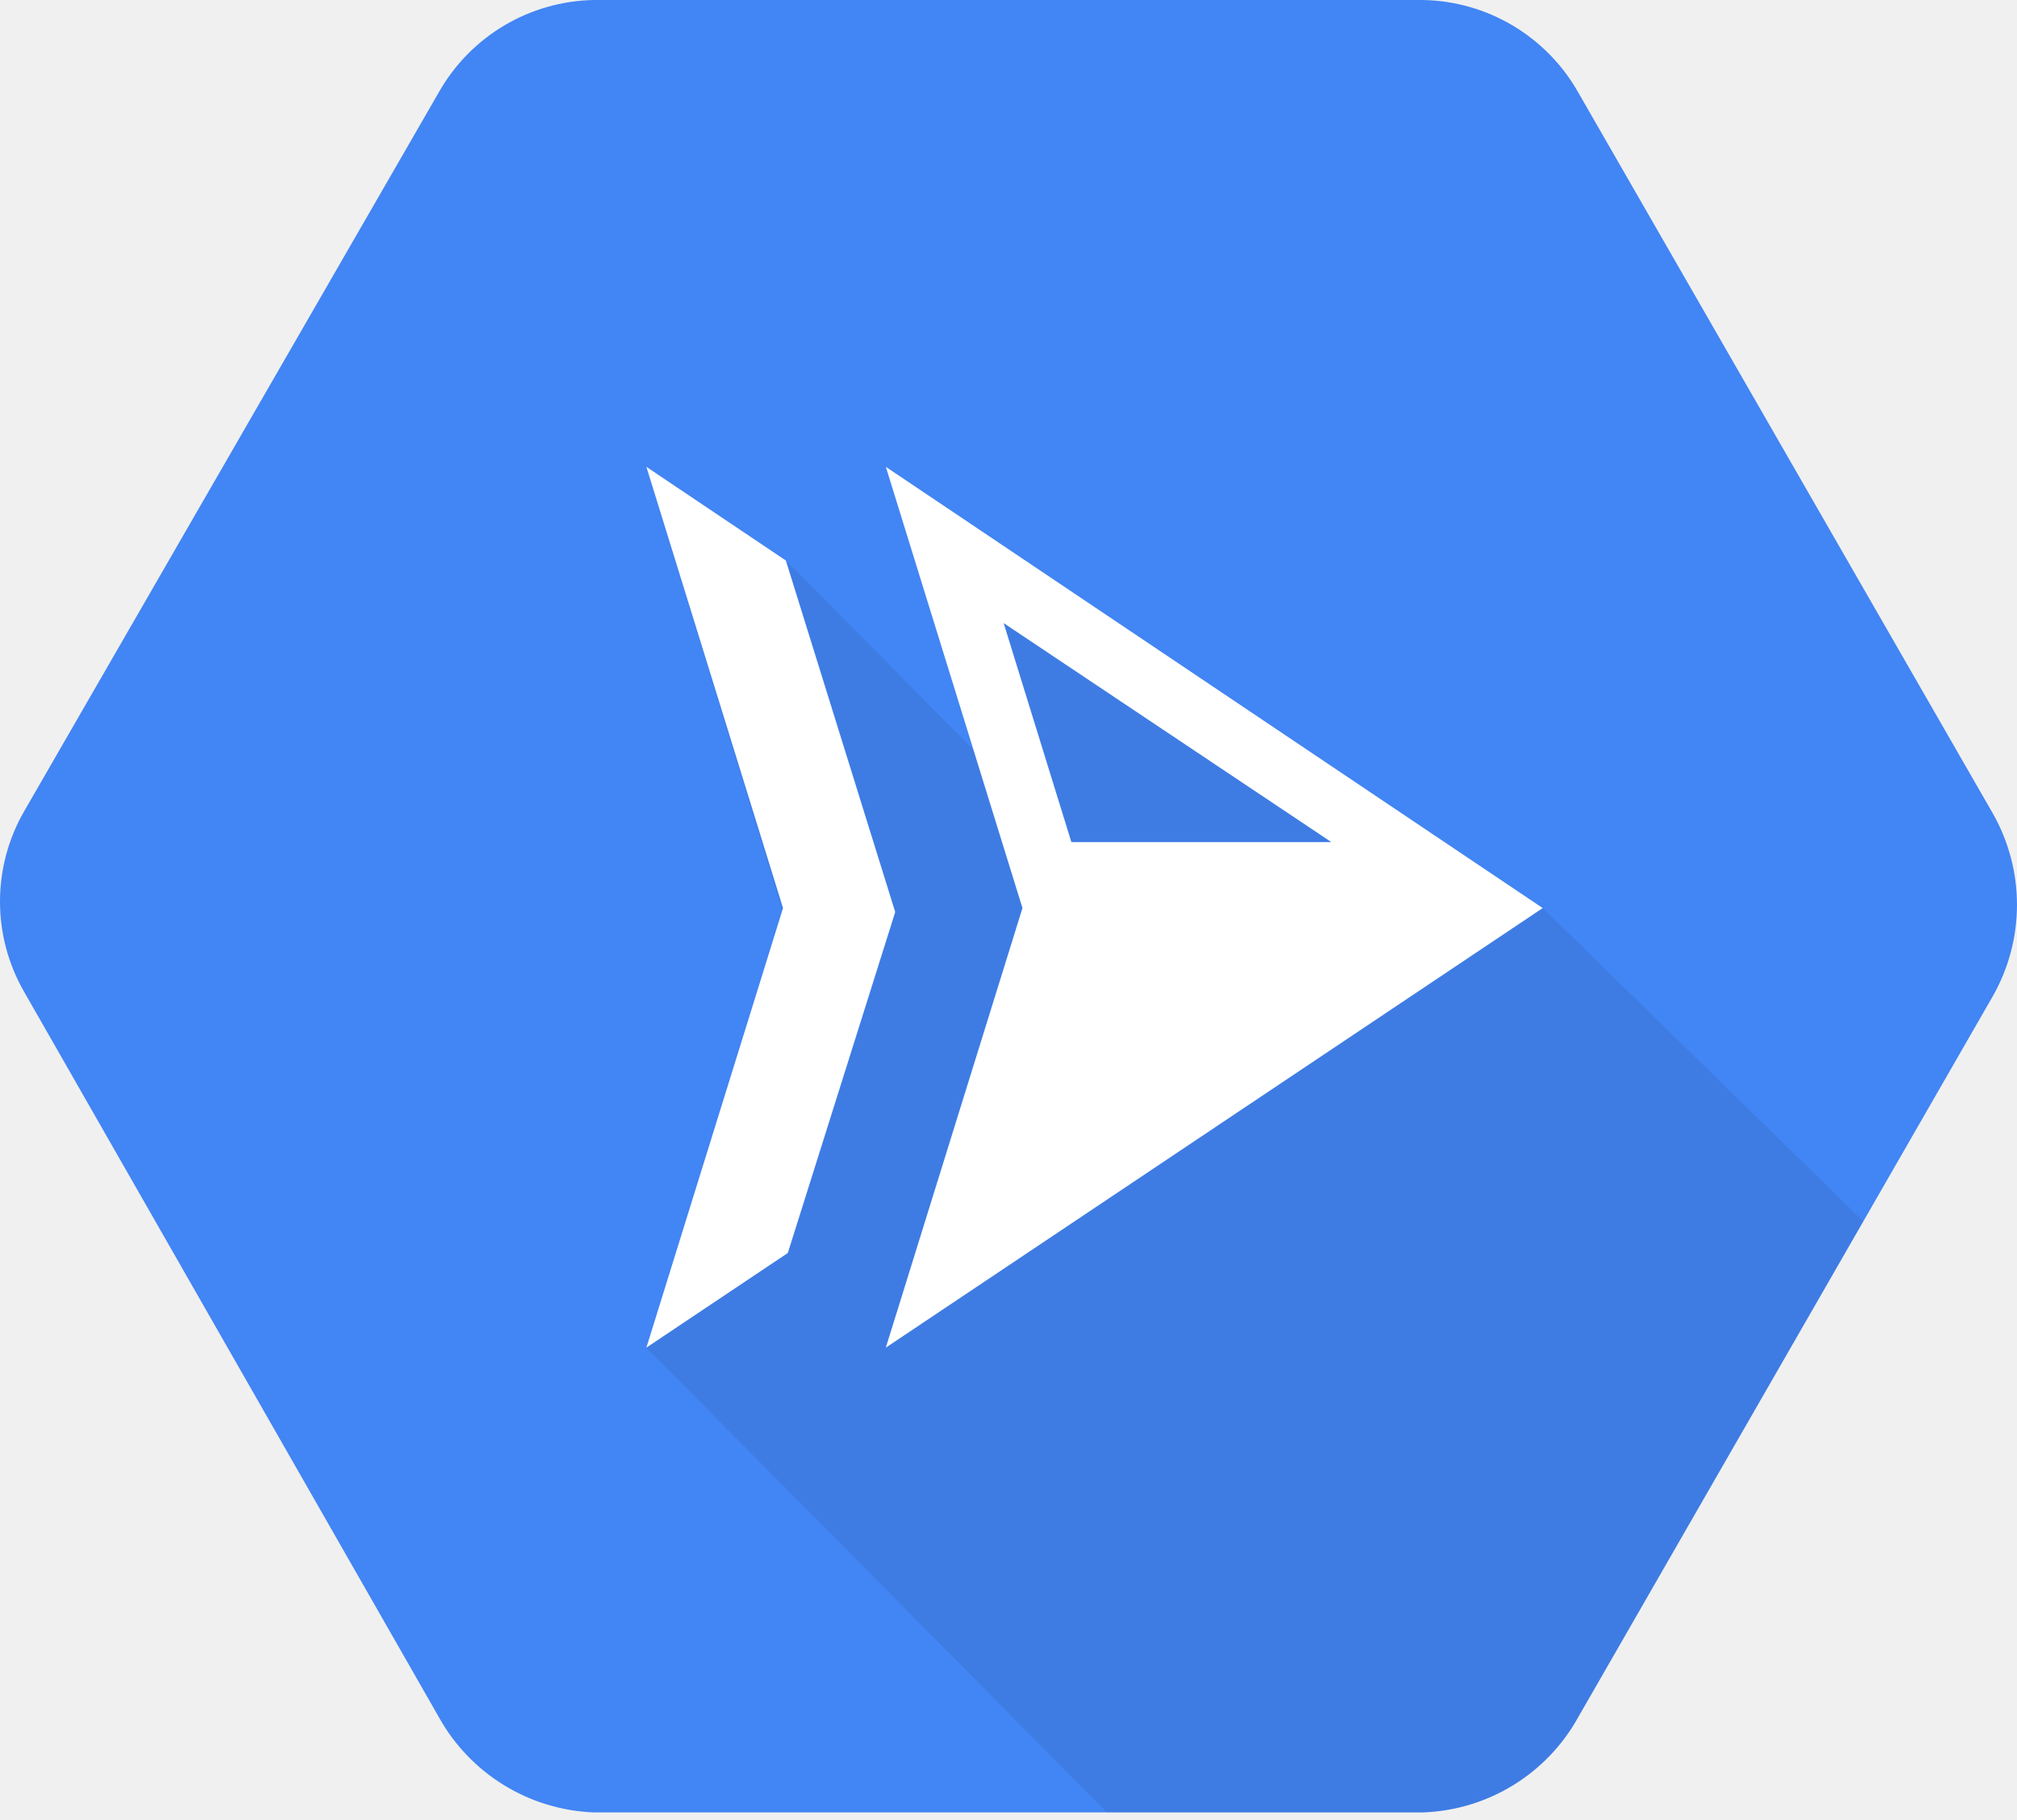
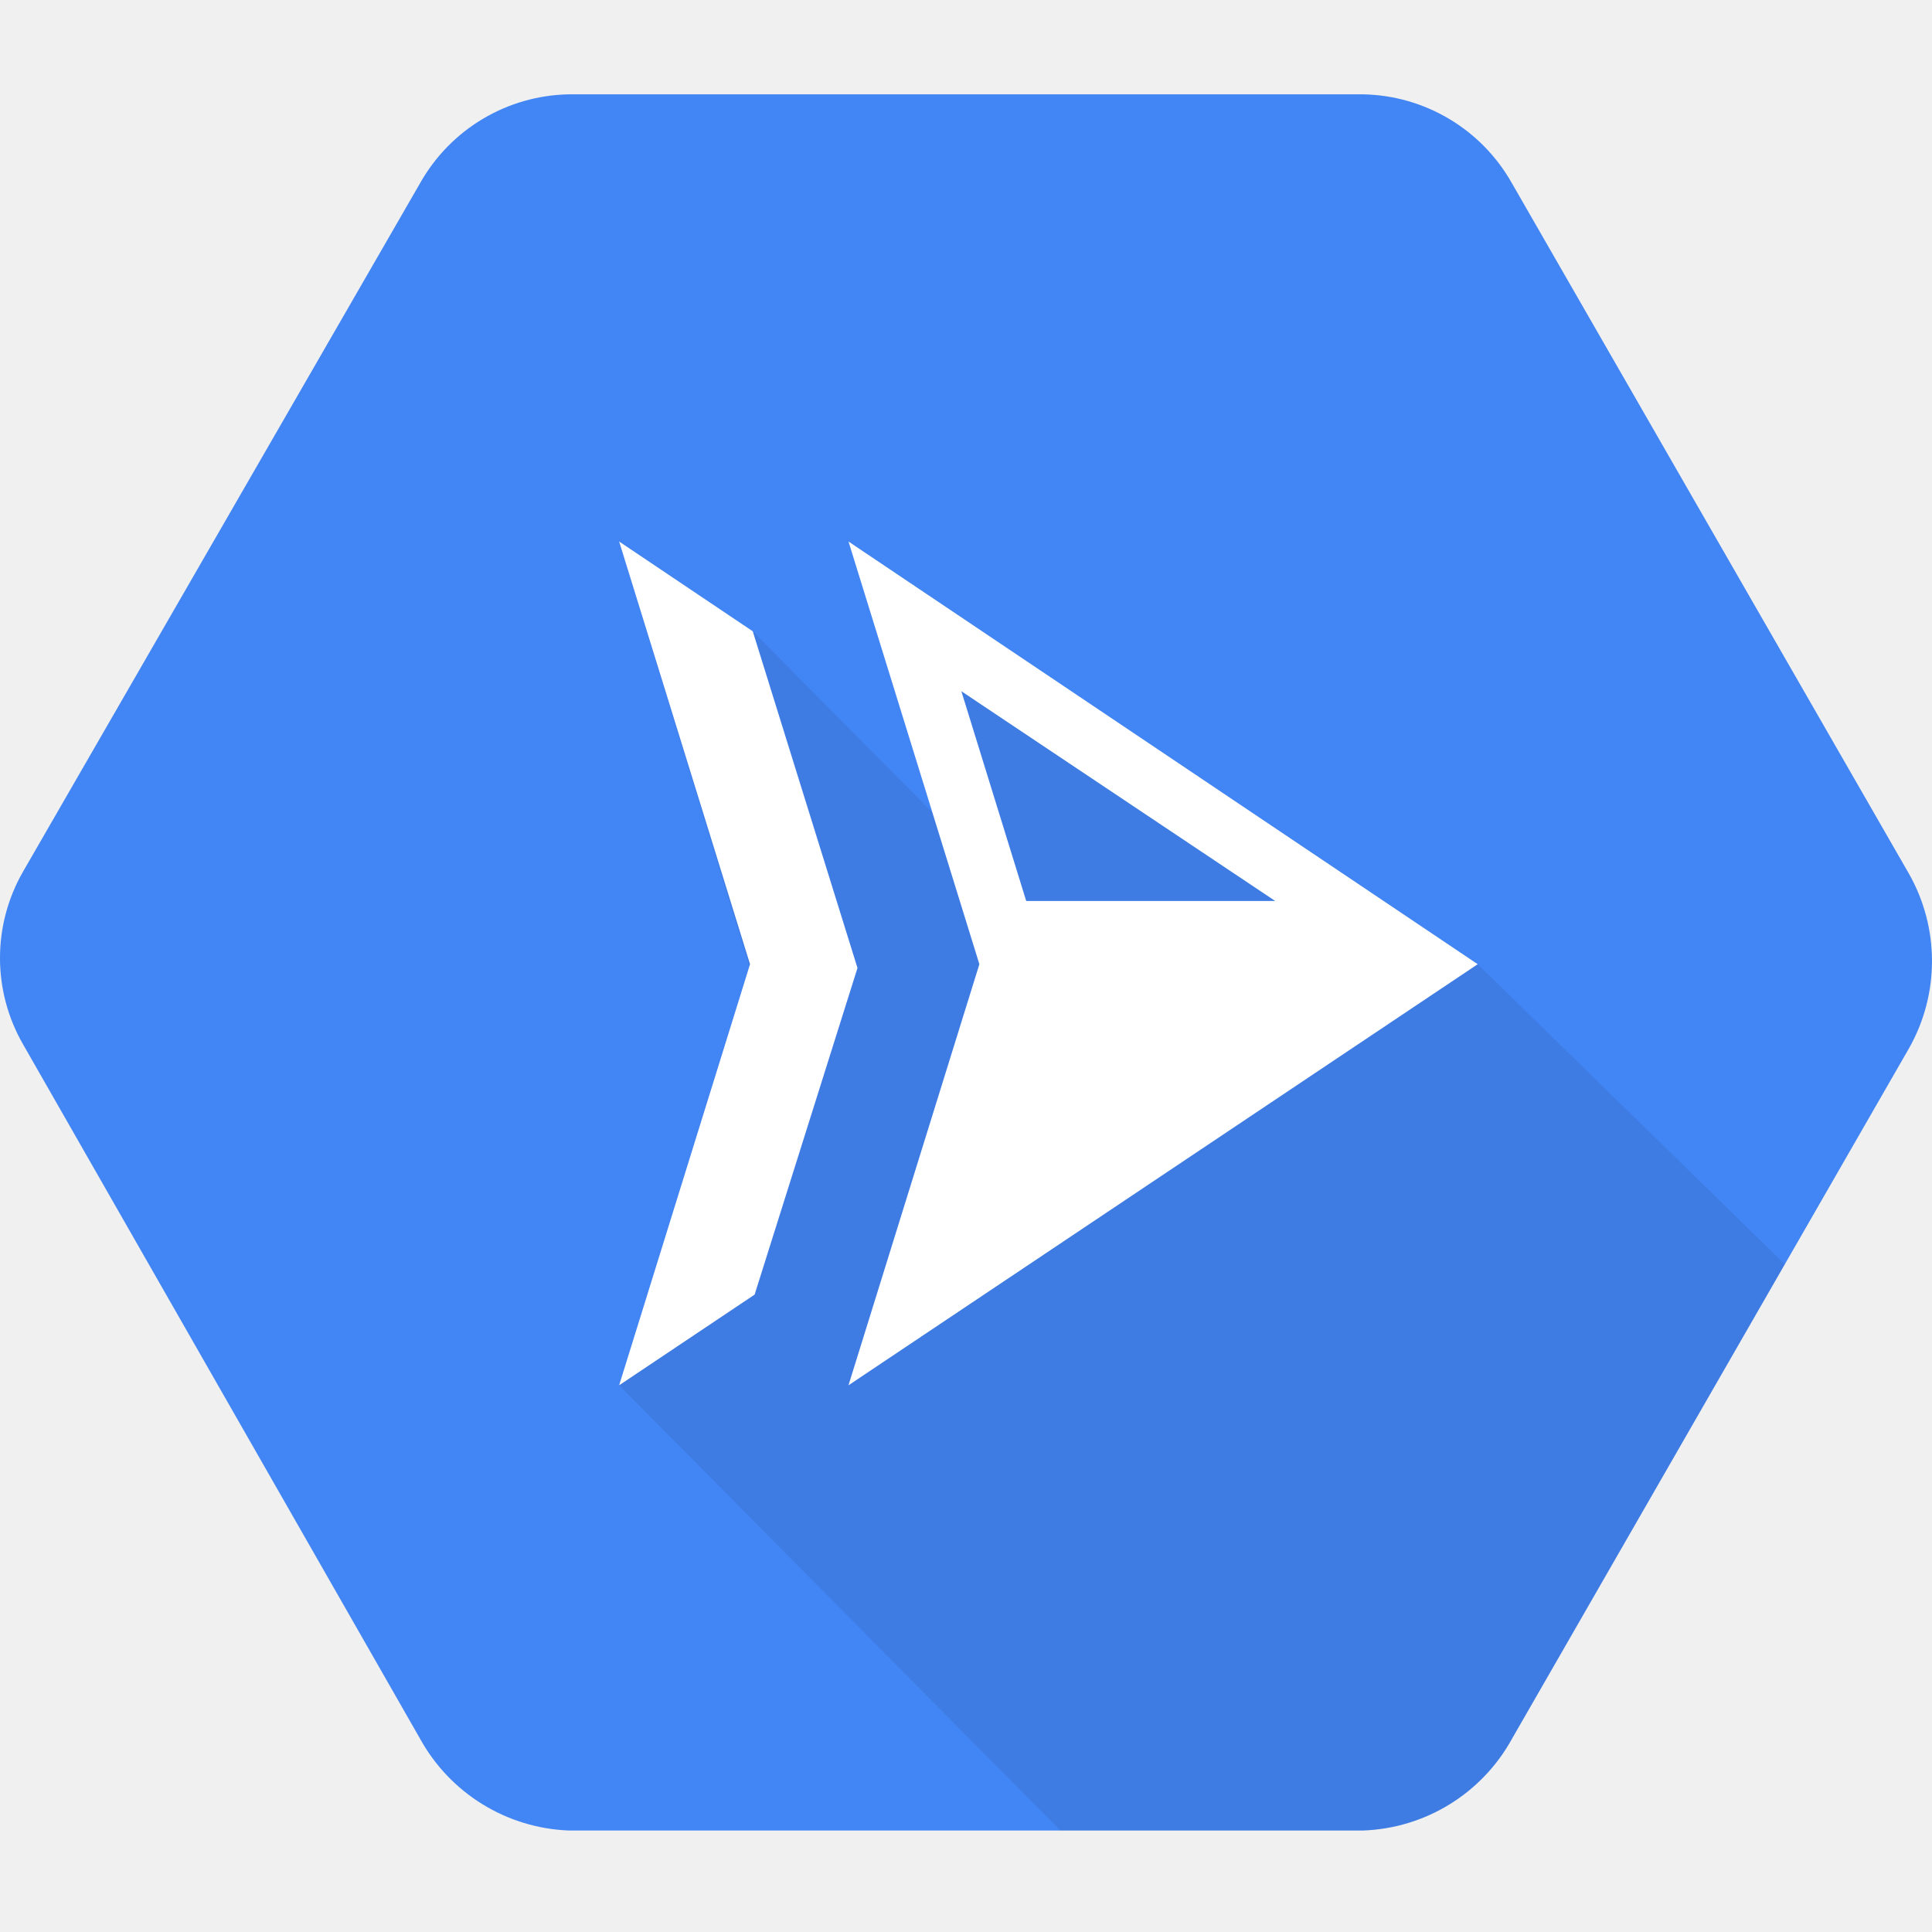
- <svg xmlns="http://www.w3.org/2000/svg" width="256px" height="231px" viewBox="0 0 256 231" version="1.1" preserveAspectRatio="xMidYMid">
+ <svg xmlns="http://www.w3.org/2000/svg" width="300px" height="300px" viewBox="0 0 256 231" version="1.1" preserveAspectRatio="xMidYMid">
  <g>
    <path d="M75.39,0 C67.196,0.144 59.693,4.619 55.671,11.759 L55.671,11.759 L3.053,102.996 C-1.018,110.079 -1.018,118.792 3.053,125.875 L3.053,125.875 L55.651,217.872 C59.632,225.111 67.115,229.733 75.37,230.052 L75.37,230.052 L180.586,230.052 C188.841,229.768 196.338,225.165 200.326,217.932 L200.326,217.932 L252.924,126.455 C254.973,122.857 255.998,118.851 255.998,114.846 L255.998,114.846 C255.998,110.841 254.973,106.835 252.924,103.236 L252.924,103.236 L200.326,11.759 C196.301,4.622 188.799,0.148 180.606,0 L180.606,0 L75.39,0 Z" fill="#4285F4" />
    <path d="M236.495,155.027 L200.326,217.932 C196.338,225.165 188.841,229.768 180.586,230.052 L140.51,230.052 L82.038,171.057 L99.276,115.474 L82.038,59.254 L99.743,71.147 L123.549,95.166 L112.429,59.254 L195.804,115.262 L236.495,155.027 Z" fill-opacity="0.07" fill="#000000" fill-rule="nonzero" />
    <path d="M82.038,59.254 L99.743,71.147 L113.622,115.765 L99.99,159.043 L82.038,171.057 L99.381,115.261 L82.038,59.254 Z M127.385,79.09 L135.978,106.882 L168.967,106.882 L127.385,79.09 Z M195.804,115.262 L112.429,171.057 L129.772,115.262 L112.429,59.254 L195.804,115.262 Z" fill="#FFFFFF" />
  </g>
</svg>
